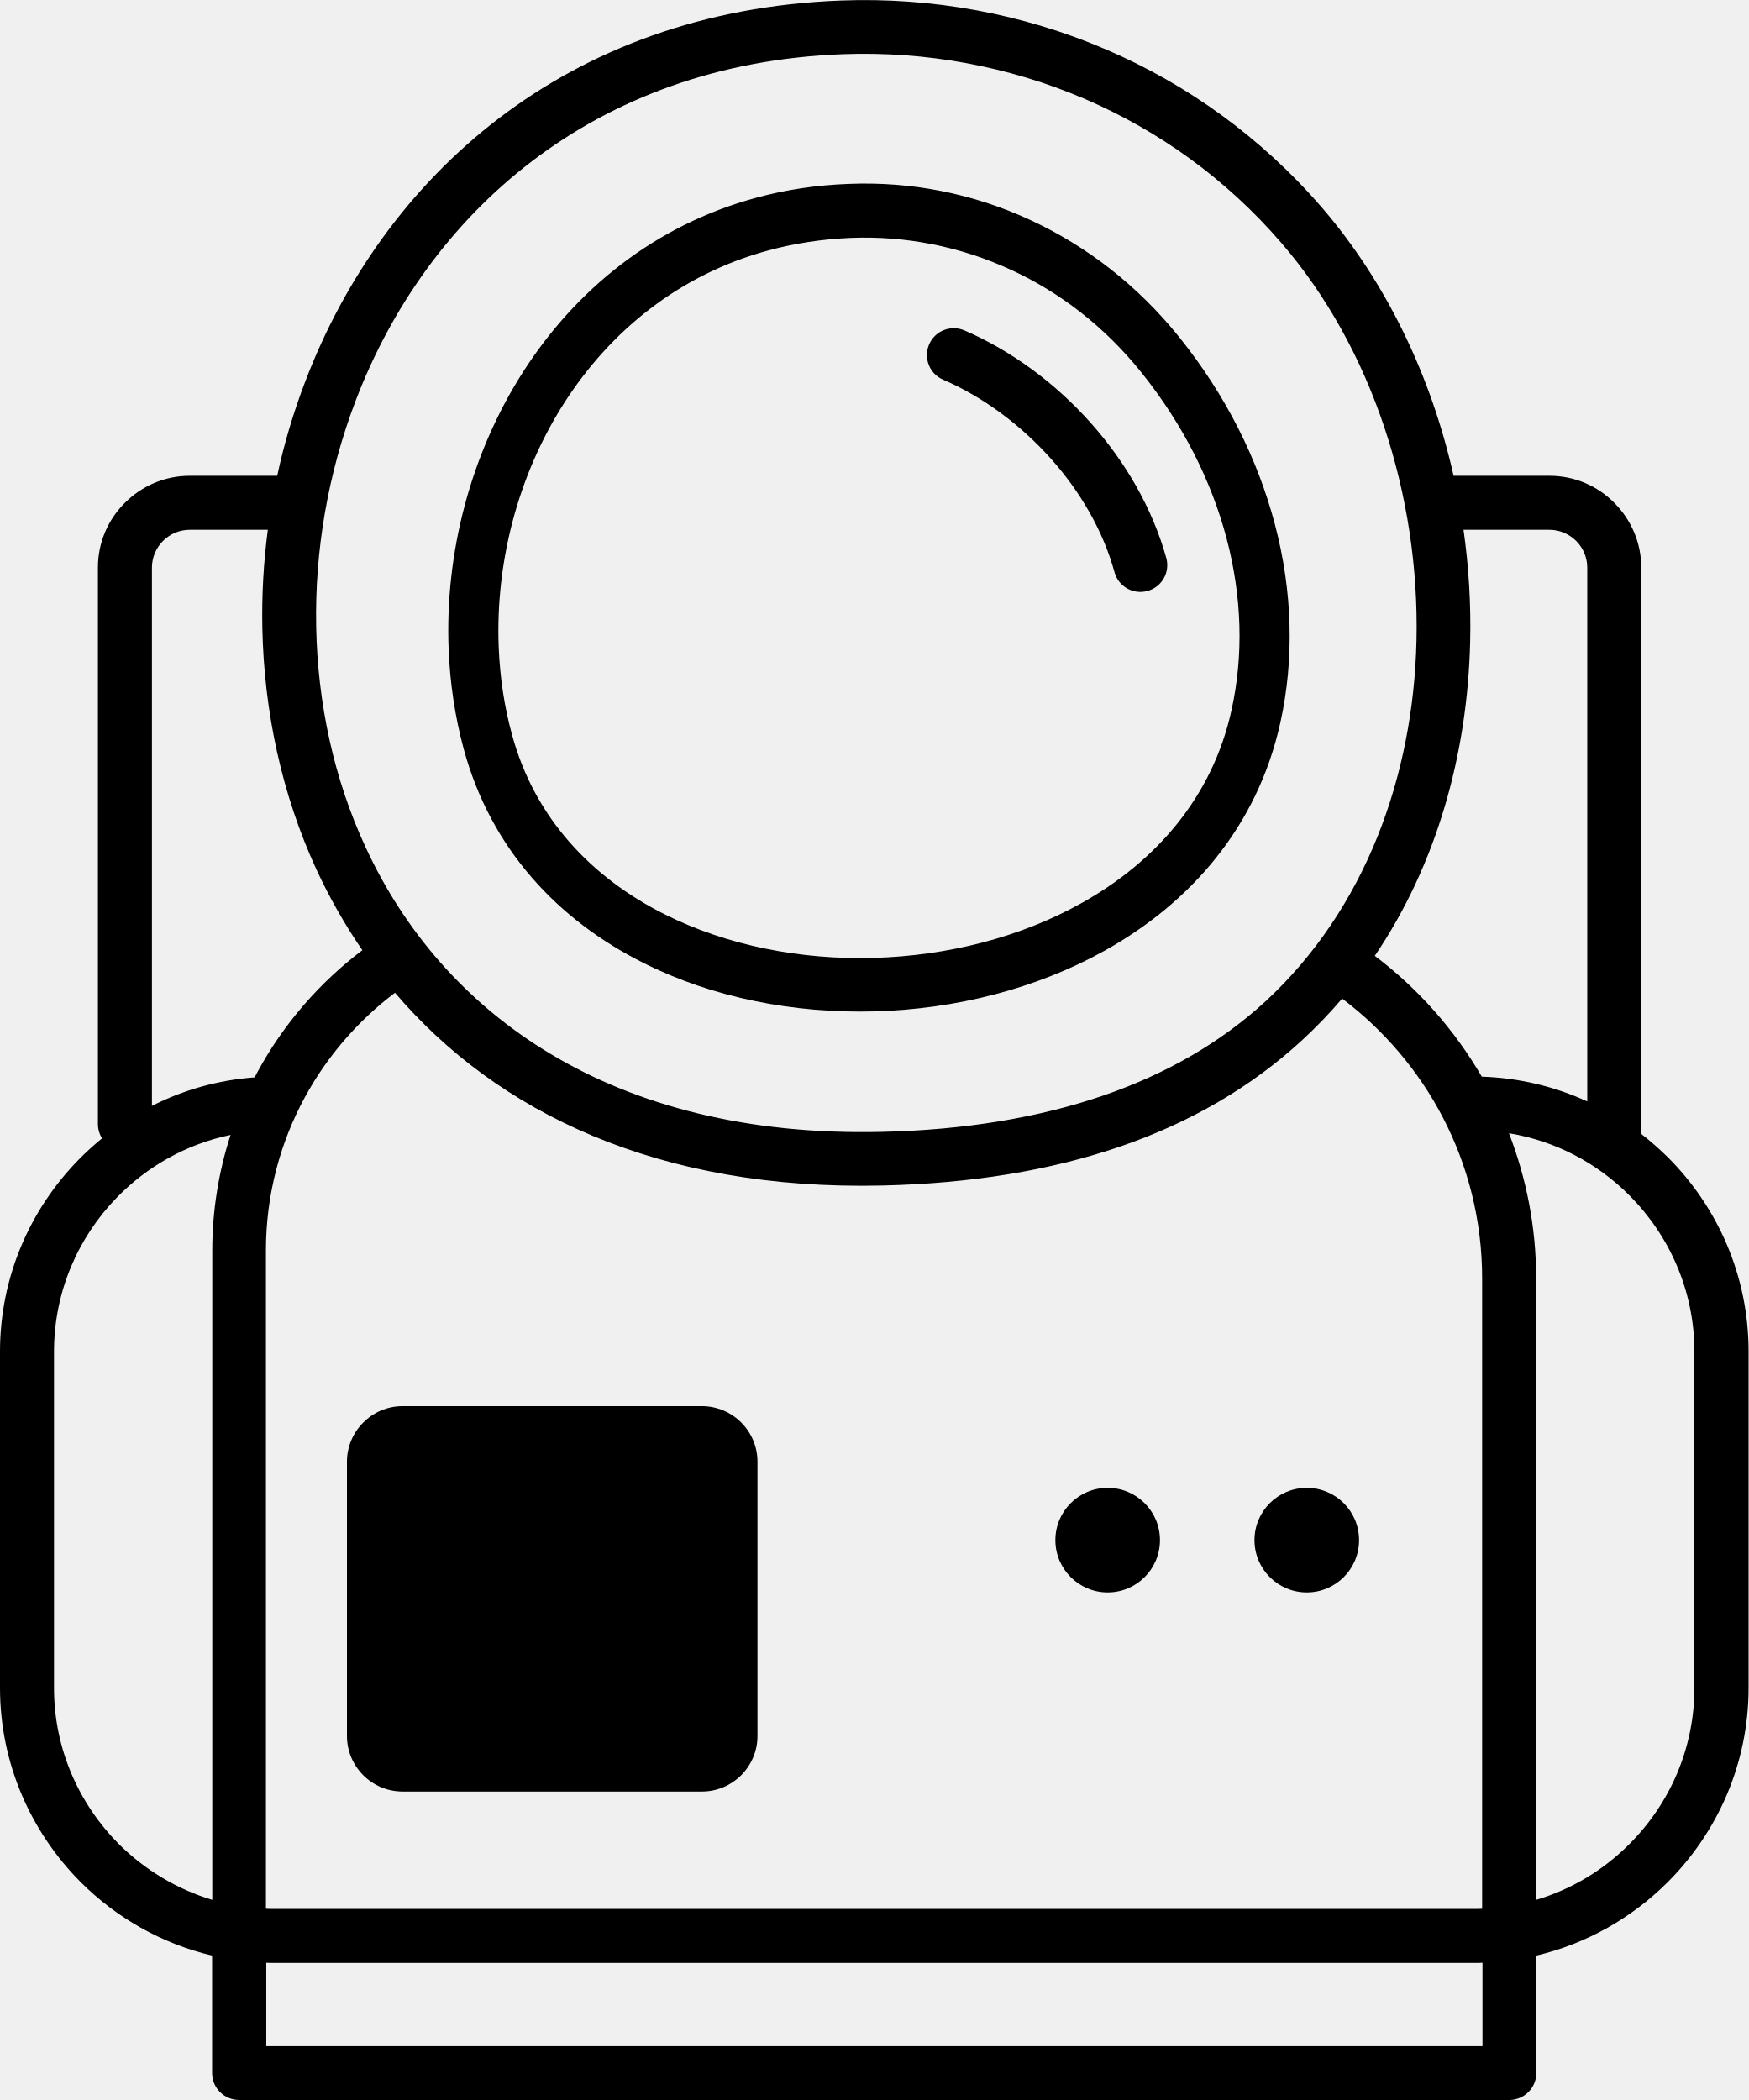
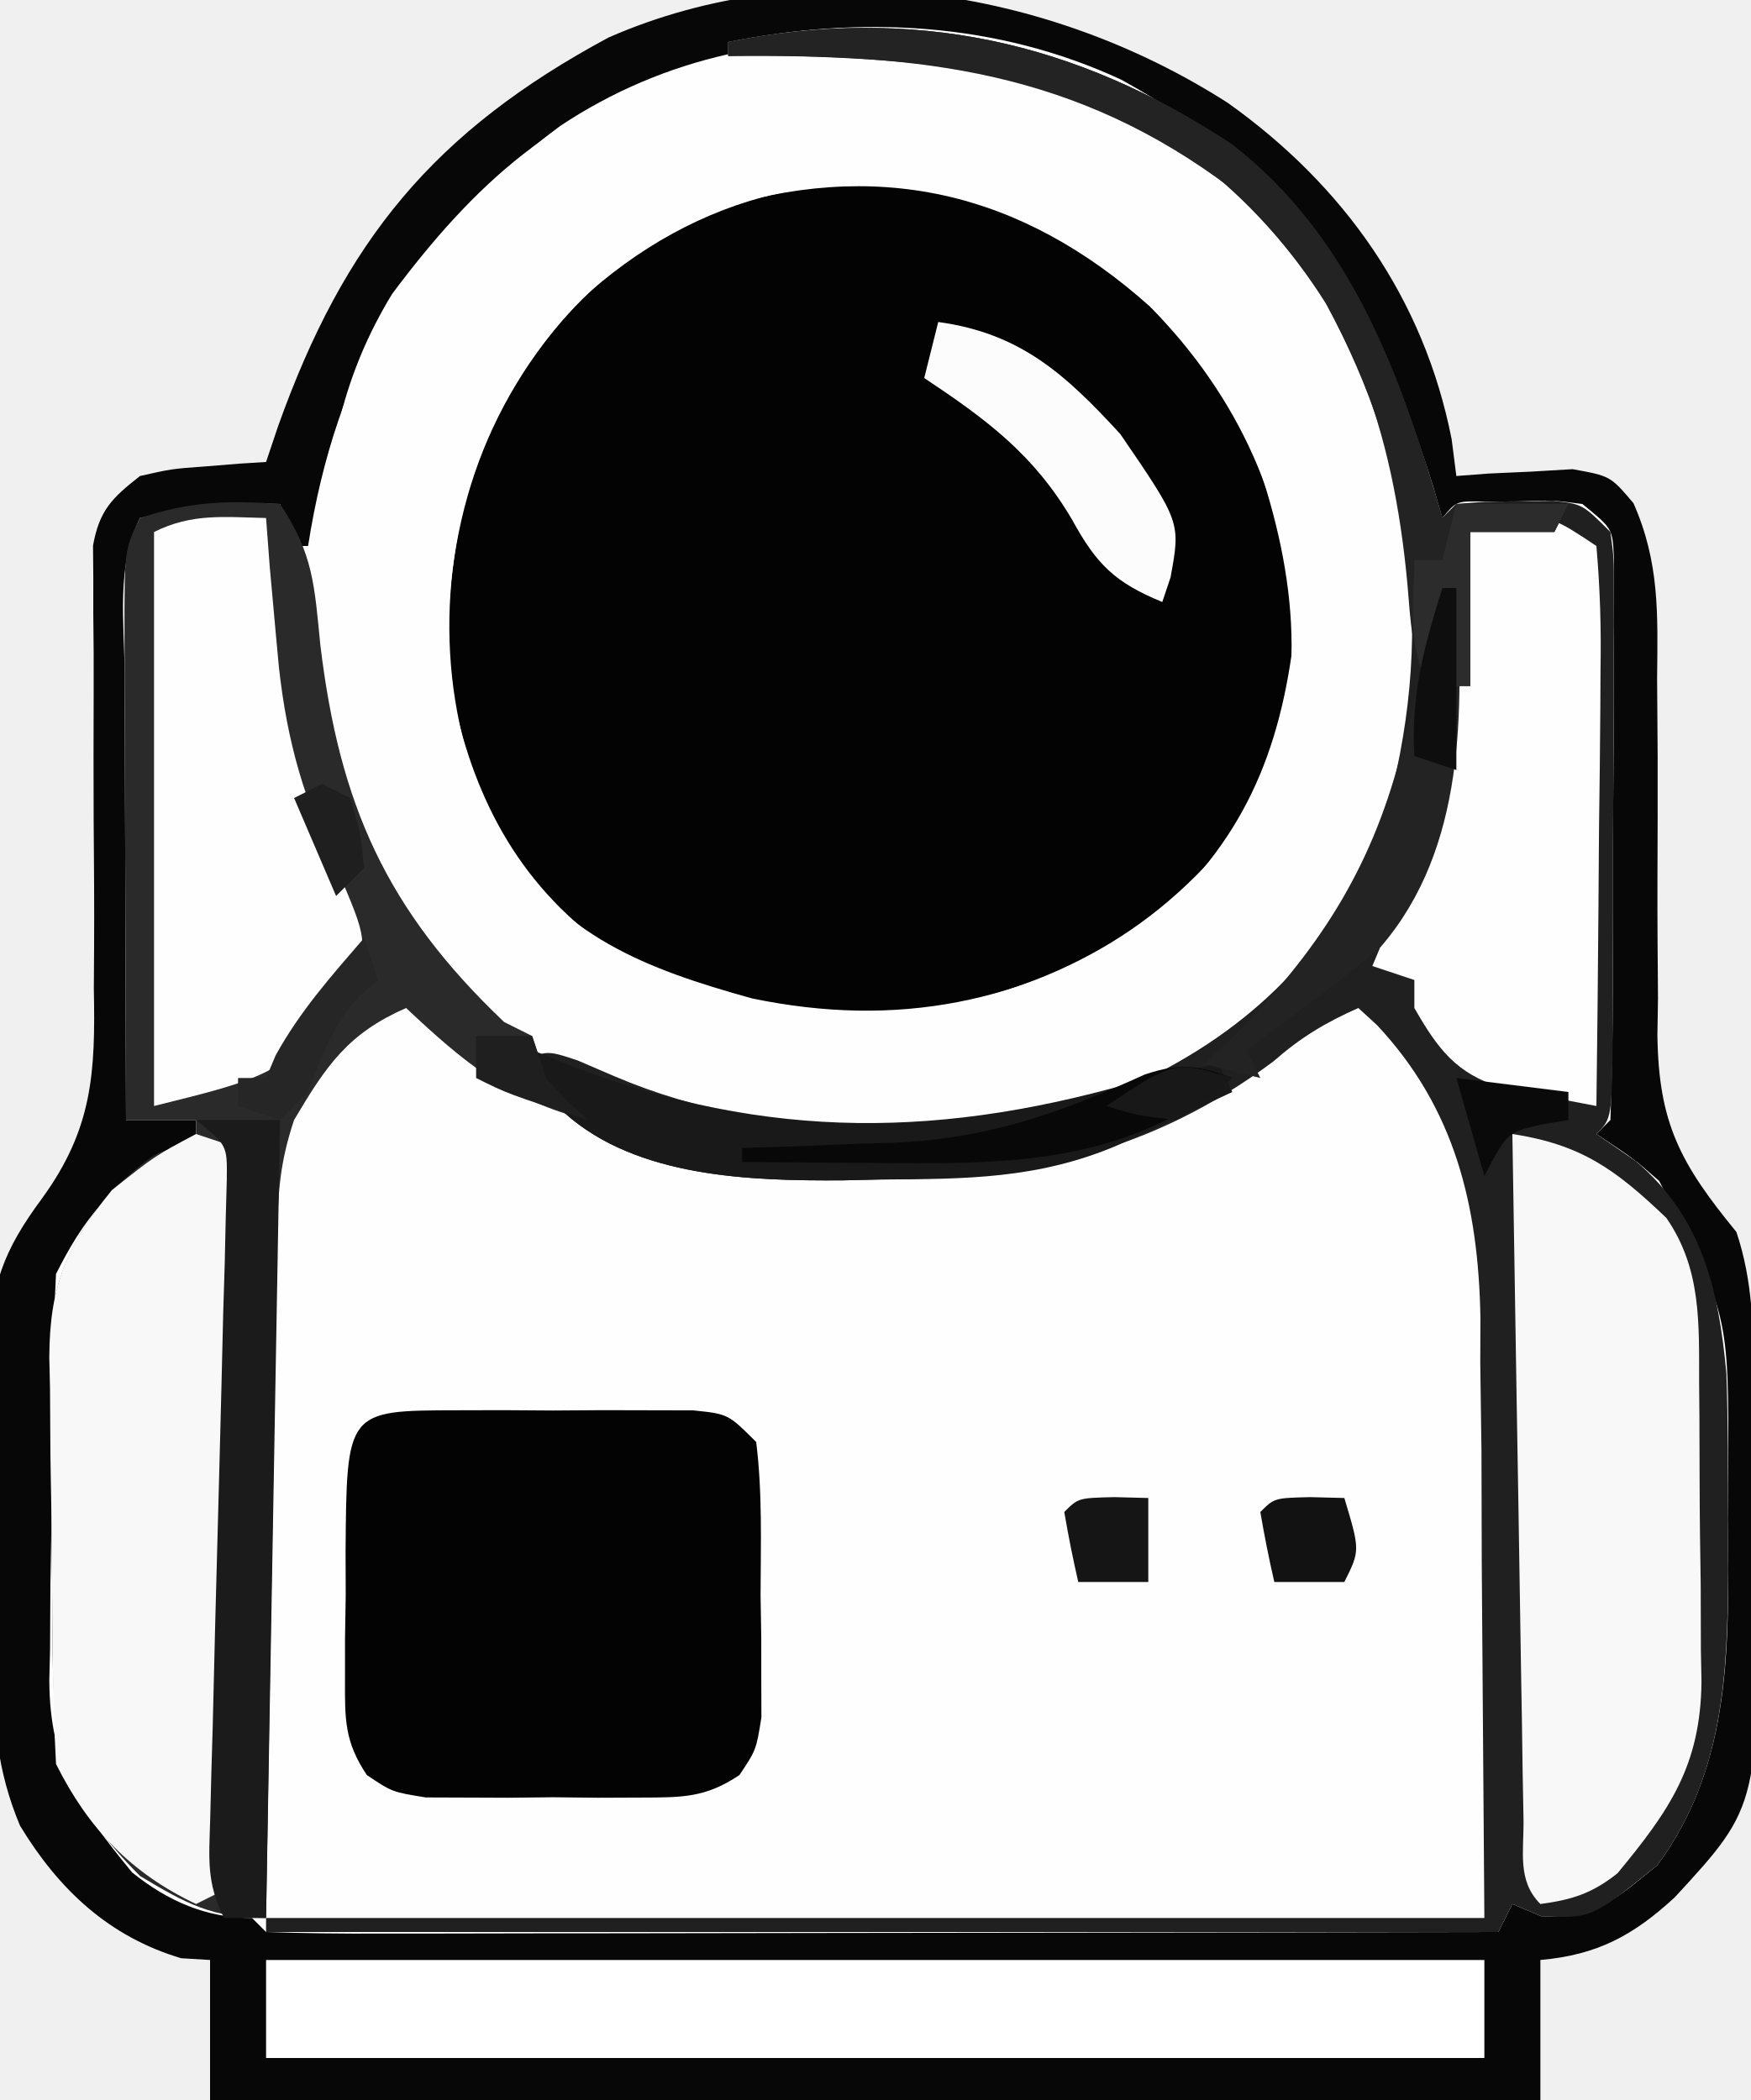
- <svg xmlns="http://www.w3.org/2000/svg" version="1.1" id="Layer_1" x="0px" y="0px" viewBox="0 0 102.3 122.88" style="enable-background:new 0 0 102.3 122.88" xml:space="preserve">
-   <g>
-     <path d="M77.35,12.15c3.77,4.38,6.39,9.86,7.7,15.69h5.61c1.48,0,2.82,0.6,3.79,1.58c0.97,0.97,1.58,2.31,1.58,3.79v33.13l0,0.01 c0.54,0.42,1.06,0.88,1.55,1.36c2.92,2.92,4.73,6.94,4.73,11.37v19.68c0,4.43-1.81,8.45-4.73,11.37c-2.08,2.08-4.73,3.6-7.69,4.3 v6.87c0,0.87-0.71,1.58-1.58,1.58H13.99c-0.87,0-1.58-0.71-1.58-1.58v-6.87c-2.96-0.7-5.61-2.22-7.69-4.3 C1.81,107.21,0,103.19,0,98.76V79.09c0-4.35,1.75-8.31,4.58-11.21c0.44-0.45,0.9-0.87,1.39-1.27c-0.15-0.24-0.24-0.53-0.24-0.84 V33.21c0-1.48,0.6-2.82,1.58-3.79c0.97-0.97,2.31-1.58,3.79-1.58h5.12c0.4-1.87,0.95-3.71,1.63-5.49 C22.41,10.36,33.09,0.63,49.21,0.03c5.3-0.2,10.62,0.76,15.54,2.88C69.45,4.93,73.78,8.02,77.35,12.15L77.35,12.15z M76.46,87.06 c1.69,0,3.06,1.37,3.06,3.06c0,1.69-1.37,3.06-3.06,3.06c-1.69,0-3.06-1.37-3.06-3.06C73.4,88.43,74.77,87.06,76.46,87.06 L76.46,87.06z M64.81,87.06c1.69,0,3.06,1.37,3.06,3.06c0,1.69-1.37,3.06-3.06,3.06c-1.69,0-3.06-1.37-3.06-3.06 C61.75,88.43,63.12,87.06,64.81,87.06L64.81,87.06z M23.55,82.28h17.52c1.79,0,3.25,1.46,3.25,3.25v16.05 c0,1.79-1.46,3.25-3.25,3.25H23.55c-1.79,0-3.25-1.46-3.25-3.25V85.53C20.3,83.75,21.76,82.28,23.55,82.28L23.55,82.28z M55.19,22.22c-0.8-0.34-1.17-1.26-0.83-2.06c0.34-0.8,1.26-1.17,2.06-0.83c2.72,1.17,5.32,3.07,7.42,5.44 c2.02,2.27,3.59,4.98,4.4,7.88c0.23,0.84-0.26,1.7-1.1,1.93c-0.84,0.23-1.7-0.26-1.93-1.1c-0.67-2.43-2-4.71-3.72-6.64 C59.69,24.83,57.49,23.21,55.19,22.22L55.19,22.22z M69,19.73c2.73,3.4,4.59,7.14,5.59,10.93c1.04,3.93,1.15,7.91,0.32,11.64 c-1.34,6.06-5.24,10.53-10.3,13.34c-3.99,2.22-8.7,3.41-13.43,3.54c-4.73,0.13-9.48-0.8-13.52-2.83c-5-2.5-8.94-6.66-10.53-12.53 c-0.51-1.89-0.8-3.84-0.88-5.81c-0.23-5.65,1.29-11.45,4.35-16.24c3.07-4.8,7.69-8.59,13.65-10.2c1.69-0.46,3.49-0.74,5.41-0.81 c3.64-0.15,7.29,0.56,10.66,2.13C63.57,14.4,66.55,16.68,69,19.73L69,19.73z M71.77,31.51c-0.89-3.36-2.55-6.68-4.99-9.72 c-2.15-2.68-4.76-4.68-7.6-5.99c-2.98-1.38-6.2-2.01-9.4-1.88c-1.69,0.07-3.29,0.32-4.81,0.73c-5.23,1.41-9.27,4.73-11.96,8.93 c-2.7,4.22-4.03,9.33-3.83,14.31c0.07,1.72,0.32,3.43,0.77,5.07c1.32,4.91,4.68,8.41,8.96,10.55c3.64,1.82,7.93,2.66,12.21,2.54 c4.29-0.12,8.56-1.19,12.15-3.2c4.33-2.41,7.66-6.19,8.78-11.27C72.77,38.36,72.67,34.92,71.77,31.51L71.77,31.51z M85.63,30.99 c0.31,2.17,0.44,4.36,0.39,6.54c-0.15,6.57-1.95,13.04-5.58,18.4c2.53,1.91,4.66,4.32,6.26,7.07c2.19,0.07,4.28,0.58,6.17,1.45 V33.21c0-0.61-0.25-1.16-0.65-1.56c-0.4-0.4-0.96-0.65-1.56-0.65H85.63L85.63,30.99z M88.29,66.31c1.02,2.64,1.59,5.5,1.59,8.49 v36.37c2.09-0.62,3.96-1.76,5.46-3.27c2.35-2.35,3.8-5.58,3.8-9.14V79.09c0-3.56-1.46-6.79-3.8-9.14 C93.47,68.07,91.02,66.76,88.29,66.31L88.29,66.31z M12.42,111.17v-38c0-2.35,0.38-4.63,1.07-6.76c-2.57,0.53-4.88,1.84-6.65,3.66 c-2.27,2.33-3.68,5.52-3.68,9.02v19.68c0,3.56,1.46,6.79,3.8,9.14C8.46,109.4,10.33,110.54,12.42,111.17L12.42,111.17z M14.9,63.04 c0.06-0.12,0.12-0.23,0.18-0.34c1.51-2.78,3.61-5.2,6.12-7.1c-1.03-1.5-1.93-3.09-2.69-4.73c-2.02-4.39-3.06-9.23-3.16-14.12 c-0.04-1.92,0.07-3.84,0.32-5.75H11.1c-0.61,0-1.16,0.25-1.56,0.65c-0.4,0.4-0.65,0.96-0.65,1.56v31.5 C10.72,63.78,12.75,63.2,14.9,63.04L14.9,63.04z M86.73,114.85c-0.17,0.01-0.35,0.01-0.52,0.01H16.1c-0.18,0-0.35,0-0.52-0.01v4.88 h71.16V114.85L86.73,114.85z M15.57,111.69c0.17,0.01,0.35,0.01,0.52,0.01H86.2c0.18,0,0.35,0,0.52-0.01V74.8 c0-3.41-0.84-6.62-2.31-9.44c-1.42-2.72-3.44-5.09-5.88-6.93c-0.74,0.87-1.53,1.69-2.38,2.47c-2.95,2.71-6.5,4.78-10.61,6.19 c-4.09,1.4-8.73,2.16-13.89,2.28c-13.15,0.31-22.59-4.3-28.54-11.28c-2.16,1.63-3.97,3.72-5.27,6.11 c-1.45,2.66-2.28,5.72-2.28,8.96V111.69L15.57,111.69z M82.88,37.47c0.19-8.46-2.59-17.1-7.91-23.26 c-3.24-3.76-7.18-6.56-11.47-8.41c-4.49-1.93-9.35-2.81-14.18-2.63c-14.66,0.55-24.37,9.4-28.52,20.3 c-1.61,4.23-2.39,8.75-2.3,13.23c0.09,4.45,1.03,8.86,2.88,12.85c4.49,9.75,14.39,17.05,30.23,16.68c4.8-0.11,9.13-0.82,12.93-2.12 c3.7-1.27,6.89-3.11,9.51-5.52C79.87,53.21,82.7,45.43,82.88,37.47L82.88,37.47z" />
-   </g>
+ <svg xmlns="http://www.w3.org/2000/svg" version="1.1" width="125" height="150">
+   <path d="M0 0 C8.253 5.873 13.992 13.925 15.98 24.02 C16.091 24.887 16.202 25.755 16.316 26.648 C17.076 26.59 17.835 26.532 18.617 26.473 C19.611 26.428 20.605 26.382 21.629 26.336 C22.615 26.278 23.601 26.22 24.617 26.16 C27.316 26.648 27.316 26.648 28.964 28.59 C30.833 32.818 30.701 36.507 30.652 41.078 C30.665 42.944 30.678 44.81 30.691 46.676 C30.695 49.601 30.691 52.526 30.677 55.451 C30.668 58.285 30.69 61.119 30.715 63.953 C30.701 64.82 30.688 65.687 30.674 66.58 C30.751 72.892 32.329 75.782 36.316 80.648 C37.515 84.245 37.517 87.569 37.555 91.316 C37.563 92.07 37.571 92.824 37.579 93.6 C37.593 95.196 37.604 96.793 37.612 98.389 C37.623 100.011 37.643 101.634 37.673 103.256 C38.007 121.562 38.007 121.562 31.904 128.18 C28.929 130.923 26.343 132.293 22.316 132.648 C22.316 135.948 22.316 139.248 22.316 142.648 C-9.034 142.648 -40.384 142.648 -72.684 142.648 C-72.684 139.348 -72.684 136.048 -72.684 132.648 C-73.364 132.607 -74.045 132.566 -74.746 132.523 C-79.902 130.988 -83.49 127.618 -86.255 123.055 C-87.931 119.059 -88.169 115.547 -88.188 111.285 C-88.197 110.494 -88.207 109.702 -88.218 108.887 C-88.233 107.219 -88.24 105.55 -88.24 103.882 C-88.246 101.353 -88.301 98.827 -88.357 96.299 C-88.366 94.669 -88.372 93.04 -88.375 91.41 C-88.397 90.666 -88.418 89.922 -88.44 89.155 C-88.381 84.512 -87.461 82 -84.684 78.251 C-81.066 73.266 -80.861 69.281 -80.984 63.25 C-80.978 62.293 -80.971 61.336 -80.964 60.351 C-80.947 57.324 -80.969 54.3 -80.996 51.273 C-81.007 48.226 -81.01 45.179 -80.996 42.132 C-80.988 40.243 -80.996 38.354 -81.022 36.466 C-81.022 35.614 -81.021 34.763 -81.021 33.885 C-81.028 33.137 -81.035 32.39 -81.042 31.619 C-80.582 29.088 -79.686 28.215 -77.684 26.648 C-75.422 26.137 -75.422 26.137 -72.996 25.961 C-71.784 25.862 -71.784 25.862 -70.547 25.762 C-69.932 25.724 -69.317 25.687 -68.684 25.648 C-68.404 24.814 -68.124 23.98 -67.836 23.121 C-63.099 9.823 -56.682 2.03 -44.23 -4.672 C-29.912 -10.953 -12.822 -8.227 0 0 Z " fill="#FEFEFE" transform="translate(87.68359,7.351562)" />
+   <path d="M0 0 C6.33 6.435 9.856 14.194 10.309 23.281 C9.317 31.925 6.592 38.349 -0.129 44.094 C-9.072 49.716 -18.037 51.566 -28.422 49.41 C-36.083 47.285 -42.088 44.969 -46.398 38.059 C-50.728 29.385 -51.06 20.269 -48.129 11.094 C-44.892 3.131 -39.427 -3.107 -31.566 -6.781 C-19.63 -10.688 -9.233 -8.267 0 0 Z " fill="#030303" transform="translate(82.12891,21.90625)" />
+   <path d="M0 0 C8.253 5.873 13.992 13.925 15.98 24.02 C16.091 24.887 16.202 25.755 16.316 26.648 C17.076 26.59 17.835 26.532 18.617 26.473 C19.611 26.428 20.605 26.382 21.629 26.336 C22.615 26.278 23.601 26.22 24.617 26.16 C27.316 26.648 27.316 26.648 28.964 28.59 C30.833 32.818 30.701 36.507 30.652 41.078 C30.665 42.944 30.678 44.81 30.691 46.676 C30.695 49.601 30.691 52.526 30.677 55.451 C30.668 58.285 30.69 61.119 30.715 63.953 C30.701 64.82 30.688 65.687 30.674 66.58 C30.751 72.892 32.329 75.782 36.316 80.648 C37.515 84.245 37.517 87.569 37.555 91.316 C37.563 92.07 37.571 92.824 37.579 93.6 C37.593 95.196 37.604 96.793 37.612 98.389 C37.623 100.011 37.643 101.634 37.673 103.256 C38.007 121.562 38.007 121.562 31.904 128.18 C28.929 130.923 26.343 132.293 22.316 132.648 C22.316 135.948 22.316 139.248 22.316 142.648 C-9.034 142.648 -40.384 142.648 -72.684 142.648 C-72.684 139.348 -72.684 136.048 -72.684 132.648 C-73.364 132.607 -74.045 132.566 -74.746 132.523 C-79.902 130.988 -83.49 127.618 -86.255 123.055 C-87.931 119.059 -88.169 115.547 -88.188 111.285 C-88.197 110.494 -88.207 109.702 -88.218 108.887 C-88.233 107.219 -88.24 105.55 -88.24 103.882 C-88.246 101.353 -88.301 98.827 -88.357 96.299 C-88.366 94.669 -88.372 93.04 -88.375 91.41 C-88.397 90.666 -88.418 89.922 -88.44 89.155 C-88.381 84.512 -87.461 82 -84.684 78.251 C-81.066 73.266 -80.861 69.281 -80.984 63.25 C-80.978 62.293 -80.971 61.336 -80.964 60.351 C-80.947 57.324 -80.969 54.3 -80.996 51.273 C-81.007 48.226 -81.01 45.179 -80.996 42.132 C-80.988 40.243 -80.996 38.354 -81.022 36.466 C-81.022 35.614 -81.021 34.763 -81.021 33.885 C-81.028 33.137 -81.035 32.39 -81.042 31.619 C-80.582 29.088 -79.686 28.215 -77.684 26.648 C-75.422 26.137 -75.422 26.137 -72.996 25.961 C-71.784 25.862 -71.784 25.862 -70.547 25.762 C-69.932 25.724 -69.317 25.687 -68.684 25.648 C-68.404 24.814 -68.124 23.98 -67.836 23.121 C-63.099 9.823 -56.682 2.03 -44.23 -4.672 C-29.912 -10.953 -12.822 -8.227 0 0 Z M-35.684 -4.352 C-35.684 -3.692 -35.684 -3.032 -35.684 -2.352 C-36.488 -2.29 -37.292 -2.228 -38.121 -2.164 C-47.669 0.014 -53.929 5.934 -59.684 13.648 C-63.219 19.462 -64.256 24.914 -64.684 31.648 C-65.344 31.648 -66.004 31.648 -66.684 31.648 C-67.014 30.658 -67.344 29.668 -67.684 28.648 C-72.767 28.535 -72.767 28.535 -77.684 29.648 C-79.402 33.084 -78.803 37.033 -78.781 40.812 C-78.78 41.72 -78.778 42.627 -78.777 43.562 C-78.771 46.466 -78.759 49.369 -78.746 52.273 C-78.741 54.24 -78.737 56.206 -78.732 58.172 C-78.721 62.997 -78.704 67.823 -78.684 72.648 C-77.034 72.648 -75.384 72.648 -73.684 72.648 C-73.684 73.308 -73.684 73.968 -73.684 74.648 C-74.426 74.875 -75.169 75.102 -75.934 75.336 C-79.775 77.169 -81.798 79.878 -83.684 83.648 C-83.819 86.204 -83.896 88.732 -83.922 91.289 C-83.93 92.049 -83.938 92.809 -83.946 93.591 C-83.96 95.202 -83.971 96.813 -83.979 98.423 C-83.996 100.875 -84.04 103.326 -84.084 105.777 C-84.094 107.344 -84.103 108.91 -84.109 110.477 C-84.136 111.569 -84.136 111.569 -84.162 112.684 C-84.137 118.708 -81.952 121.887 -78.246 126.398 C-75.696 128.439 -72.964 129.648 -69.684 129.648 C-69.354 129.978 -69.024 130.308 -68.684 130.648 C-65.945 130.744 -63.231 130.774 -60.492 130.762 C-59.633 130.762 -58.775 130.762 -57.891 130.762 C-55.039 130.762 -52.187 130.754 -49.336 130.746 C-47.364 130.744 -45.393 130.743 -43.421 130.742 C-38.221 130.738 -33.021 130.728 -27.821 130.717 C-22.52 130.707 -17.218 130.702 -11.916 130.697 C-1.505 130.687 8.906 130.669 19.316 130.648 C19.646 129.988 19.976 129.328 20.316 128.648 C20.997 128.937 21.678 129.226 22.379 129.523 C26.325 129.691 27.694 128.284 30.668 125.875 C36.082 118.563 35.778 109.881 35.691 101.148 C35.703 99.977 35.715 98.805 35.727 97.598 C35.772 86.527 35.772 86.527 30.794 76.998 C28.994 75.424 28.994 75.424 26.316 73.648 C26.646 73.318 26.976 72.988 27.316 72.648 C27.43 69.569 27.481 66.513 27.484 63.434 C27.488 62.508 27.491 61.581 27.494 60.627 C27.5 58.664 27.502 56.701 27.502 54.739 C27.504 51.727 27.522 48.716 27.541 45.705 C27.544 43.802 27.546 41.899 27.547 39.996 C27.558 38.638 27.558 38.638 27.569 37.253 C27.564 35.997 27.564 35.997 27.559 34.715 C27.561 33.976 27.562 33.238 27.564 32.477 C27.471 30.399 27.471 30.399 25.316 28.648 C23.141 28.368 23.141 28.368 20.754 28.461 C19.948 28.467 19.143 28.474 18.312 28.48 C16.318 28.432 16.318 28.432 15.316 29.648 C15.097 28.898 14.878 28.148 14.652 27.375 C10.471 13.879 4.89 5.236 -7.621 -1.664 C-16.508 -5.781 -26.176 -6.253 -35.684 -4.352 Z " fill="#070707" transform="translate(87.68359,7.351562)" />
+   <path d="M0 0 C9.023 8.156 12.711 18.576 13.645 30.41 C13.978 41.341 10.842 50.57 3.441 58.652 C-5.489 67.146 -17.046 68.757 -28.939 68.672 C-41.007 68.26 -50.262 63.697 -58.488 55 C-65.113 46.877 -67.005 36.458 -66.238 26.25 C-64.239 13.389 -58.711 3.997 -48.238 -3.75 C-33.279 -13.723 -13.572 -10.612 0 0 Z M-46.926 8.816 C-53.911 16.343 -56.584 25.046 -56.238 35.25 C-54.961 42.692 -52.154 49.115 -46.176 53.938 C-38.908 58.752 -29.803 60.248 -21.238 59.25 C-11.299 57.218 -4.045 52.646 1.762 44.25 C5.379 36.028 4.167 27.488 1.211 19.285 C-2.606 11.292 -8.751 5.599 -16.836 2.086 C-27.75 -1.712 -38.503 0.998 -46.926 8.816 Z " fill="#FEFEFE" transform="translate(88.23828,12.75)" />
+   <path d="M0 0 C8.584 6.659 12.076 16.589 15.027 26.691 C15.357 26.361 15.687 26.031 16.027 25.691 C18.023 25.523 18.023 25.523 20.465 25.504 C21.268 25.49 22.071 25.476 22.898 25.461 C25.027 25.691 25.027 25.691 27.027 27.691 C27.275 29.52 27.275 29.52 27.27 31.758 C27.275 33.014 27.275 33.014 27.28 34.296 C27.269 35.654 27.269 35.654 27.258 37.039 C27.257 37.966 27.257 38.893 27.256 39.848 C27.253 41.809 27.246 43.771 27.233 45.732 C27.215 48.745 27.213 51.758 27.213 54.771 C27.208 56.673 27.202 58.575 27.195 60.477 C27.194 61.384 27.193 62.291 27.192 63.226 C27.143 69.575 27.143 69.575 26.027 70.691 C26.955 71.331 27.884 71.97 28.84 72.629 C33.563 76.634 34.762 81.777 35.311 87.808 C35.43 91.275 35.437 94.723 35.402 98.191 C35.414 99.363 35.426 100.535 35.438 101.742 C35.412 109.398 35.068 116.584 30.379 122.918 C25.686 126.719 25.686 126.719 22.09 126.566 C21.409 126.278 20.729 125.989 20.027 125.691 C19.697 126.351 19.367 127.011 19.027 127.691 C-10.013 127.691 -39.053 127.691 -68.973 127.691 C-68.973 127.361 -68.973 127.031 -68.973 126.691 C-40.263 126.691 -11.553 126.691 18.027 126.691 C17.965 118.318 17.904 109.944 17.84 101.316 C17.833 98.693 17.826 96.069 17.82 93.366 C17.793 91.258 17.765 89.151 17.734 87.043 C17.738 85.971 17.742 84.9 17.746 83.796 C17.598 75.848 15.946 68.871 10.362 62.915 C9.922 62.512 9.481 62.108 9.027 61.691 C6.67 62.739 4.914 63.791 2.965 65.504 C-5.786 72.02 -14.491 73.882 -25.098 73.941 C-25.997 73.962 -26.897 73.983 -27.824 74.004 C-34.388 74.042 -42.484 73.807 -47.629 69.212 C-48.073 68.71 -48.516 68.208 -48.973 67.691 C-49.633 67.031 -50.293 66.371 -50.973 65.691 C-48.973 64.691 -48.973 64.691 -46.73 65.434 C-45.427 65.994 -45.427 65.994 -44.098 66.566 C-32.427 71.548 -17.816 71.32 -5.973 66.691 C2.063 62.698 7.69 56.818 10.84 48.379 C14.57 35.411 13.137 23.224 6.715 11.383 C1.824 3.582 -5.789 -2.65 -14.92 -4.758 C-21.902 -5.994 -28.887 -6.4 -35.973 -6.309 C-35.973 -6.639 -35.973 -6.969 -35.973 -7.309 C-22.808 -9.942 -11.144 -7.392 0 0 Z " fill="#202020" transform="translate(87.97266,10.30859)" />
+   <path d="M0 0 C2.38 3.569 2.452 5.818 2.875 10.062 C4.24 21.467 7.597 29.016 16 37 C16.99 37.495 16.99 37.495 18 38 C18.33 38.99 18.66 39.98 19 41 C20.5 42.667 20.5 42.667 22 44 C16.407 42.636 13.088 39.846 9 36 C4.85 37.818 3.31 40.096 1 44 C-0.007 47.021 -0.154 49.136 -0.205 52.298 C-0.225 53.379 -0.245 54.459 -0.266 55.573 C-0.291 57.322 -0.291 57.322 -0.316 59.105 C-0.337 60.3 -0.358 61.494 -0.379 62.725 C-0.445 66.546 -0.504 70.367 -0.562 74.188 C-0.606 76.775 -0.649 79.363 -0.693 81.951 C-0.801 88.301 -0.902 94.65 -1 101 C-4.849 101 -6.701 99.98 -10 98 C-15.039 92.961 -16.169 89.314 -16.238 82.359 C-16.246 81.6 -16.254 80.84 -16.263 80.057 C-16.277 78.446 -16.287 76.836 -16.295 75.225 C-16.312 72.773 -16.356 70.323 -16.4 67.871 C-16.411 66.305 -16.419 64.738 -16.426 63.172 C-16.452 62.079 -16.452 62.079 -16.479 60.965 C-16.457 55.822 -15.21 52.972 -12 49 C-8.6 46 -8.6 46 -6 46 C-6 45.34 -6 44.68 -6 44 C-7.65 44 -9.3 44 -11 44 C-11.025 38.198 -11.043 32.395 -11.055 26.593 C-11.06 24.618 -11.067 22.643 -11.075 20.668 C-11.088 17.833 -11.093 14.999 -11.098 12.164 C-11.103 11.278 -11.108 10.391 -11.113 9.478 C-11.114 3.228 -11.114 3.228 -10 1 C-6.457 -0.181 -3.716 -0.27 0 0 Z " fill="#2A2A2A" transform="translate(20,36)" />
+   <path d="M0 0 C1.112 -0.003 2.225 -0.005 3.371 -0.008 C4.538 -0 5.704 0.008 6.906 0.016 C8.073 0.008 9.239 0 10.441 -0.008 C11.554 -0.005 12.666 -0.003 13.812 0 C14.837 0.002 15.861 0.005 16.916 0.007 C19.406 0.266 19.406 0.266 21.406 2.266 C21.859 5.892 21.73 9.552 21.719 13.203 C21.735 14.218 21.751 15.233 21.768 16.279 C21.768 17.253 21.769 18.227 21.77 19.23 C21.773 20.124 21.775 21.017 21.779 21.937 C21.406 24.266 21.406 24.266 20.21 26.055 C17.777 27.688 16.105 27.653 13.188 27.664 C12.173 27.668 11.159 27.672 10.113 27.676 C9.055 27.664 7.997 27.653 6.906 27.641 C5.848 27.652 4.79 27.664 3.699 27.676 C2.177 27.67 2.177 27.67 0.625 27.664 C-0.304 27.661 -1.233 27.657 -2.189 27.654 C-4.594 27.266 -4.594 27.266 -6.397 26.055 C-7.991 23.672 -7.967 22.086 -7.957 19.23 C-7.956 18.257 -7.956 17.283 -7.955 16.279 C-7.939 15.264 -7.923 14.249 -7.906 13.203 C-7.909 12.184 -7.913 11.165 -7.916 10.115 C-7.842 0.017 -7.842 0.017 0 0 Z " fill="#030303" transform="translate(32.59375,100.7344)" />
+   <path d="M0 0 C28.71 0 57.42 0 87 0 C87 2.31 87 4.62 87 7 C58.29 7 29.58 7 0 7 C0 4.69 0 2.38 0 0 Z " fill="#FFFFFF" transform="translate(19,140)" />
+   <path d="M0 0 C4.937 0.763 7.365 2.527 11 6 C13.52 9.662 13.323 13.546 13.336 17.836 C13.343 18.593 13.349 19.35 13.356 20.13 C13.366 21.728 13.371 23.327 13.371 24.926 C13.375 27.36 13.411 29.793 13.449 32.227 C13.455 33.784 13.459 35.341 13.461 36.898 C13.475 37.621 13.49 38.343 13.504 39.087 C13.451 45.104 11.219 48.318 7.5 52.812 C5.695 54.242 4.272 54.697 2 55 C0.321 53.321 0.832 51.235 0.795 48.929 C0.765 47.308 0.765 47.308 0.734 45.654 C0.718 44.478 0.701 43.302 0.684 42.09 C0.663 40.893 0.642 39.696 0.621 38.462 C0.555 34.621 0.496 30.779 0.438 26.938 C0.394 24.34 0.351 21.743 0.307 19.146 C0.199 12.764 0.098 6.382 0 0 Z " fill="#F8F8F8" transform="translate(108,81)" />
+   <path d="M0 0 C0.99 0.33 1.98 0.66 3 1 C2.67 18.49 2.34 35.98 2 54 C1.01 54.495 1.01 54.495 0 55 C-4.657 52.794 -7.699 49.602 -10 45 C-10.135 42.444 -10.213 39.917 -10.238 37.359 C-10.246 36.6 -10.254 35.84 -10.263 35.057 C-10.277 33.446 -10.287 31.836 -10.295 30.225 C-10.312 27.773 -10.356 25.323 -10.4 22.871 C-10.411 21.305 -10.419 19.738 -10.426 18.172 C-10.452 17.079 -10.452 17.079 -10.479 15.965 C-10.457 10.818 -9.242 7.956 -6 4 C-2.938 1.562 -2.938 1.562 0 0 Z " fill="#F8F8F8" transform="translate(14,81)" />
+   <path d="M0 0 C3.125 0.188 3.125 0.188 6.125 2.188 C6.391 5.238 6.473 8.084 6.418 11.133 C6.414 12.018 6.409 12.903 6.405 13.815 C6.388 16.648 6.351 19.48 6.312 22.312 C6.297 24.23 6.284 26.148 6.271 28.066 C6.238 32.774 6.187 37.48 6.125 42.188 C4.676 41.918 3.23 41.634 1.785 41.344 C0.98 41.187 0.174 41.031 -0.656 40.869 C-3.916 39.868 -5.211 38.081 -6.875 35.188 C-6.875 34.528 -6.875 33.867 -6.875 33.188 C-7.865 32.858 -8.855 32.528 -9.875 32.188 C-9.607 31.548 -9.339 30.909 -9.062 30.25 C-5.527 21.133 -3.725 13.312 -3.938 3.48 C-3.844 0.045 -3.473 0.226 0 0 Z " fill="#FEFEFE" transform="translate(107.875,36.8125)" />
+   <path d="M0 0 C0.086 1.149 0.173 2.297 0.262 3.48 C0.399 5.05 0.541 6.619 0.688 8.188 C0.763 9.006 0.839 9.824 0.918 10.668 C1.518 16.069 2.725 20.167 5.062 25.062 C7.277 30.208 7.277 30.208 6.047 33.727 C1.819 39.726 -0.292 40.073 -8 42 C-8 28.47 -8 14.94 -8 1 C-5.291 -0.354 -2.991 -0.065 0 0 Z " fill="#FEFEFE" transform="translate(19,37)" />
+   <path d="M0 0 C0.886 0.361 1.771 0.722 2.684 1.094 C16.84 6.528 29.498 6.346 44 2 C45.663 1.649 47.329 1.31 49 1 C49.495 1.99 49.495 1.99 50 3 C48.252 3.817 46.501 4.628 44.75 5.438 C43.288 6.116 43.288 6.116 41.797 6.809 C36.133 9.221 30.961 9.216 24.875 9.25 C23.525 9.281 23.525 9.281 22.148 9.312 C15.585 9.35 7.488 9.115 2.343 4.521 C1.678 3.768 1.678 3.768 1 3 C0.34 2.34 -0.32 1.68 -1 1 C-0.67 0.67 -0.34 0.34 0 0 Z " fill="#191919" transform="translate(38,75)" />
+   <path d="M0 0 C8.584 6.659 12.076 16.589 15.027 26.691 C15.357 26.361 15.687 26.031 16.027 25.691 C18.698 25.55 21.352 25.649 24.027 25.691 C23.532 26.681 23.532 26.681 23.027 27.691 C21.047 27.691 19.067 27.691 17.027 27.691 C17.027 31.321 17.027 34.951 17.027 38.691 C16.037 38.691 15.047 38.691 14.027 38.691 C12.822 36.281 12.76 34.09 12.534 31.435 C11.539 20.597 8.447 10.691 0.043 3.219 C-11.142 -5.257 -22.169 -6.487 -35.973 -6.309 C-35.973 -6.639 -35.973 -6.969 -35.973 -7.309 C-22.808 -9.942 -11.144 -7.392 0 0 Z " fill="#232323" transform="translate(87.97266,10.30859)" />
+   <path d="M0 0 C1.98 0 3.96 0 6 0 C5.67 18.81 5.34 37.62 5 57 C4.01 57 3.02 57 2 57 C0.728 54.455 0.93 52.785 1.01 49.939 C1.037 48.885 1.063 47.83 1.09 46.744 C1.124 45.601 1.157 44.459 1.191 43.281 C1.25 40.882 1.308 38.482 1.365 36.082 C1.462 32.283 1.563 28.484 1.669 24.685 C1.768 21.03 1.856 17.374 1.941 13.719 C1.977 12.576 2.012 11.433 2.048 10.256 C2.072 9.201 2.095 8.147 2.119 7.061 C2.145 6.129 2.17 5.198 2.196 4.239 C2.224 1.795 2.224 1.795 0 0 Z " fill="#1B1B1B" transform="translate(14,80)" />
+   <path d="M0 0 C5.876 0.807 9.068 3.724 13 8 C17.311 14.303 17.311 14.303 16.59 18.238 C16.395 18.82 16.201 19.401 16 20 C12.625 18.616 11.298 17.307 9.562 14.125 C6.809 9.448 3.481 6.988 -1 4 C-0.67 2.68 -0.34 1.36 0 0 Z " fill="#FCFCFC" transform="translate(67,23)" />
+   <path d="M0 0 C0.33 0 0.66 0 1 0 C1.501 8.748 1.678 18.538 -4.375 25.605 C-6.256 27.22 -8.193 28.716 -10.188 30.188 C-10.903 30.717 -11.618 31.247 -12.355 31.793 C-12.898 32.191 -13.441 32.59 -14 33 C-13.67 33.66 -13.34 34.32 -13 35 C-14.32 34.67 -15.64 34.34 -17 34 C-16.299 33.34 -15.598 32.68 -14.875 32 C-8.928 25.985 -5.137 20.205 -3 12 C-2.722 10.931 -2.443 9.863 -2.156 8.762 C-1.416 5.846 -0.698 2.926 0 0 Z " fill="#232323" transform="translate(103,42)" />
+   <path d="M0 0 C-8.016 6.298 -16.152 6.161 -26 6.062 C-26.87 6.058 -27.74 6.053 -28.637 6.049 C-30.758 6.037 -32.879 6.019 -35 6 C-35 5.67 -35 5.34 -35 5 C-33.19 4.944 -33.19 4.944 -31.344 4.887 C-29.729 4.821 -28.115 4.755 -26.5 4.688 C-25.313 4.654 -25.313 4.654 -24.102 4.619 C-17.407 4.317 -12.353 2.524 -6.25 -0.25 C-3.705 -1.098 -2.483 -0.92 0 0 Z " fill="#080808" transform="translate(88,77)" />
+   <path d="M0 0 C2.64 0 5.28 0 8 0 C7.67 0.66 7.34 1.32 7 2 C5.02 2 3.04 2 1 2 C1 5.63 1 9.26 1 13 C0.01 13 -0.98 13 -2 13 C-3.478 10.043 -3.06 7.258 -3 4 C-2.34 4 -1.68 4 -1 4 C-0.67 2.68 -0.34 1.36 0 0 Z " fill="#2C2C2C" transform="translate(104,36)" />
+   <path d="M0 0 C1.207 0.031 1.207 0.031 2.438 0.062 C3.562 3.812 3.562 3.812 2.438 6.062 C0.787 6.062 -0.863 6.062 -2.562 6.062 C-2.945 4.406 -3.276 2.738 -3.562 1.062 C-2.562 0.062 -2.562 0.062 0 0 Z " fill="#121212" transform="translate(93.5625,106.9375)" />
+   <path d="M0 0 C0.33 0.99 0.66 1.98 1 3 C0.546 3.392 0.092 3.784 -0.375 4.188 C-2.279 6.312 -2.982 8.354 -4 11 C-4.66 11.66 -5.32 12.32 -6 13 C-6.99 12.67 -7.98 12.34 -9 12 C-9 11.34 -9 10.68 -9 10 C-8.34 10 -7.68 10 -7 10 C-6.773 9.464 -6.546 8.928 -6.312 8.375 C-4.566 5.215 -2.36 2.732 0 0 Z " fill="#262626" transform="translate(26,67)" />
+   <path d="M0 0 C1.207 0.031 1.207 0.031 2.438 0.062 C2.438 2.042 2.438 4.022 2.438 6.062 C0.787 6.062 -0.863 6.062 -2.562 6.062 C-2.945 4.406 -3.276 2.738 -3.562 1.062 C-2.562 0.062 -2.562 0.062 0 0 Z " fill="#151515" transform="translate(79.5625,106.9375)" />
+   <path d="M0 0 C0.33 0 0.66 0 1 0 C1 4.29 1 8.58 1 13 C0.01 12.67 -0.98 12.34 -2 12 C-2.263 7.668 -1.292 4.12 0 0 Z " fill="#0E0E0E" transform="translate(103,42)" />
+   <path d="M0 0 C2.64 0.33 5.28 0.66 8 1 C8 1.66 8 2.32 8 3 C7.072 3.155 7.072 3.155 6.125 3.312 C3.635 3.875 3.635 3.875 2 7 C1.34 4.69 0.68 2.38 0 0 Z " fill="#0A0A0A" transform="translate(104,77)" />
+   <path d="M0 0 C0.66 0.33 1.32 0.66 2 1 C2.75 3.438 2.75 3.438 3 6 C2.34 6.66 1.68 7.32 1 8 C0.01 5.69 -0.98 3.38 -2 1 C-1.34 0.67 -0.68 0.34 0 0 Z " fill="#1F1F1F" transform="translate(23,56)" />
+   <path d="M0 0 C1.32 0 2.64 0 4 0 C4.33 0.99 4.66 1.98 5 3 C6.5 4.667 6.5 4.667 8 6 C2.25 4.125 2.25 4.125 0 3 C0 2.01 0 1.02 0 0 Z " fill="#1F1F1F" transform="translate(34,74)" />
+   <path d="M0 0 C-1.688 1.562 -1.688 1.562 -4 3 C-6.75 2.688 -6.75 2.688 -9 2 C-4.138 -1.241 -4.138 -1.241 0 0 Z " fill="#181818" transform="translate(88,77)" />
</svg>
